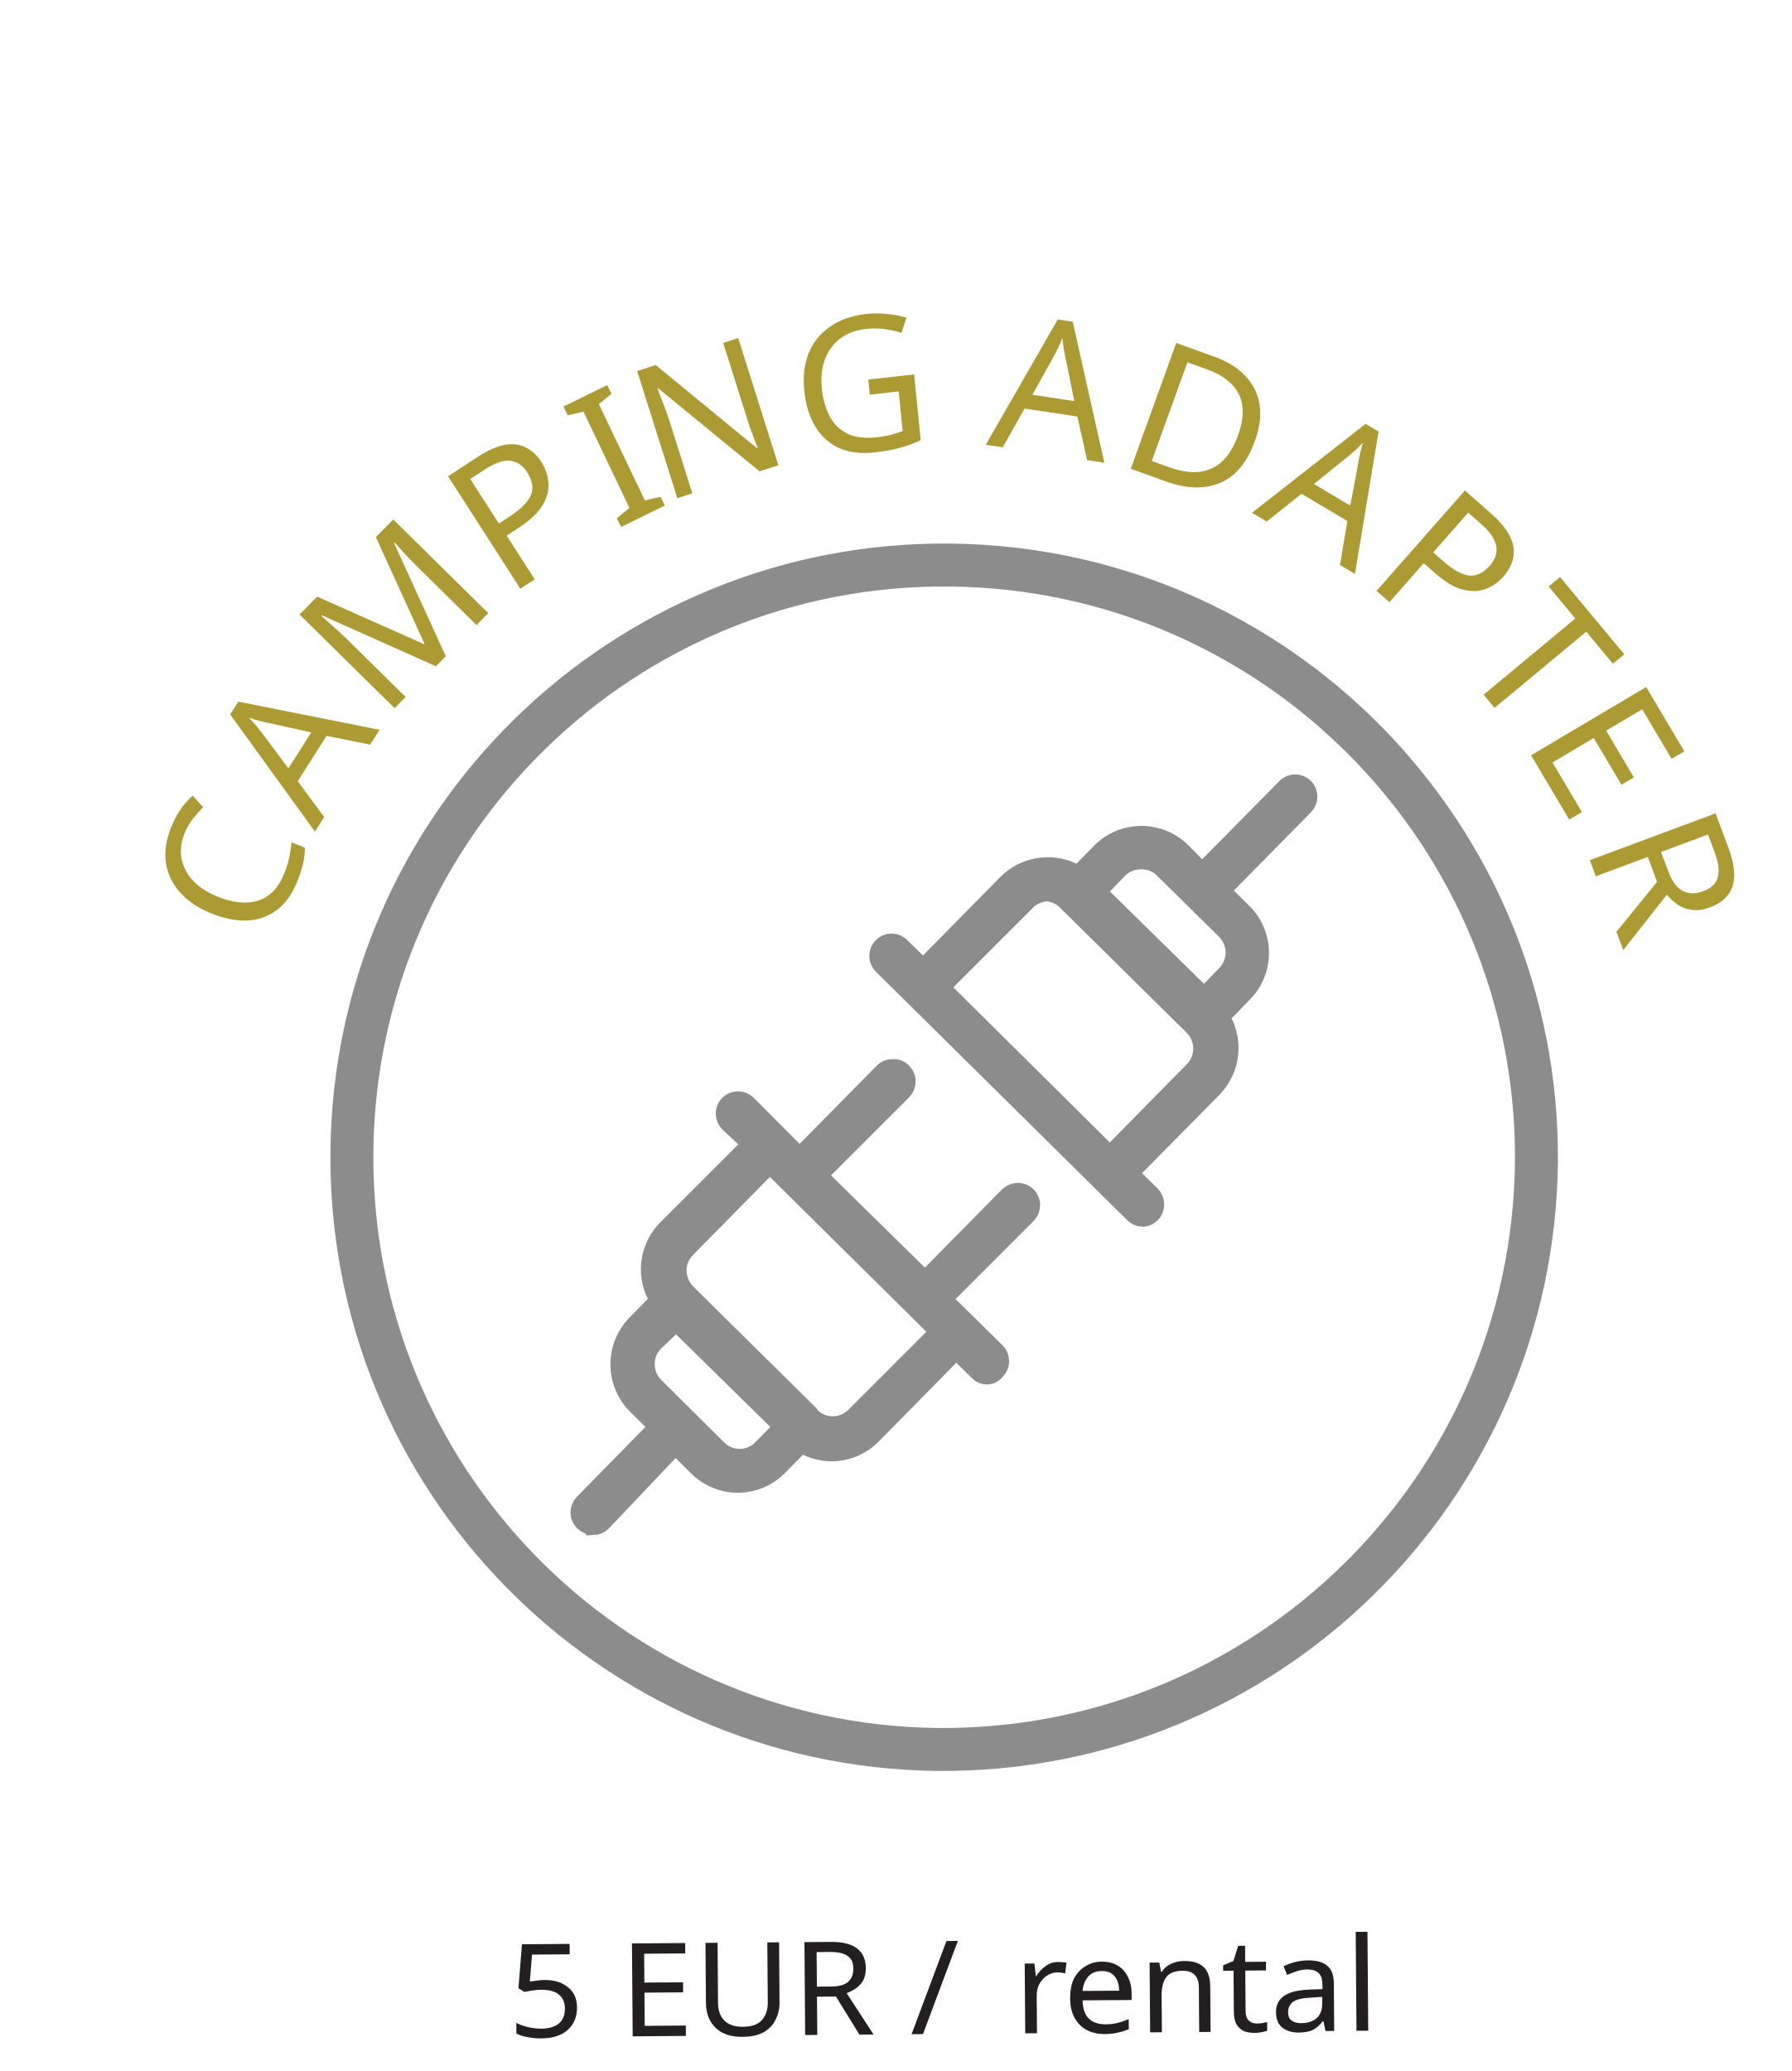
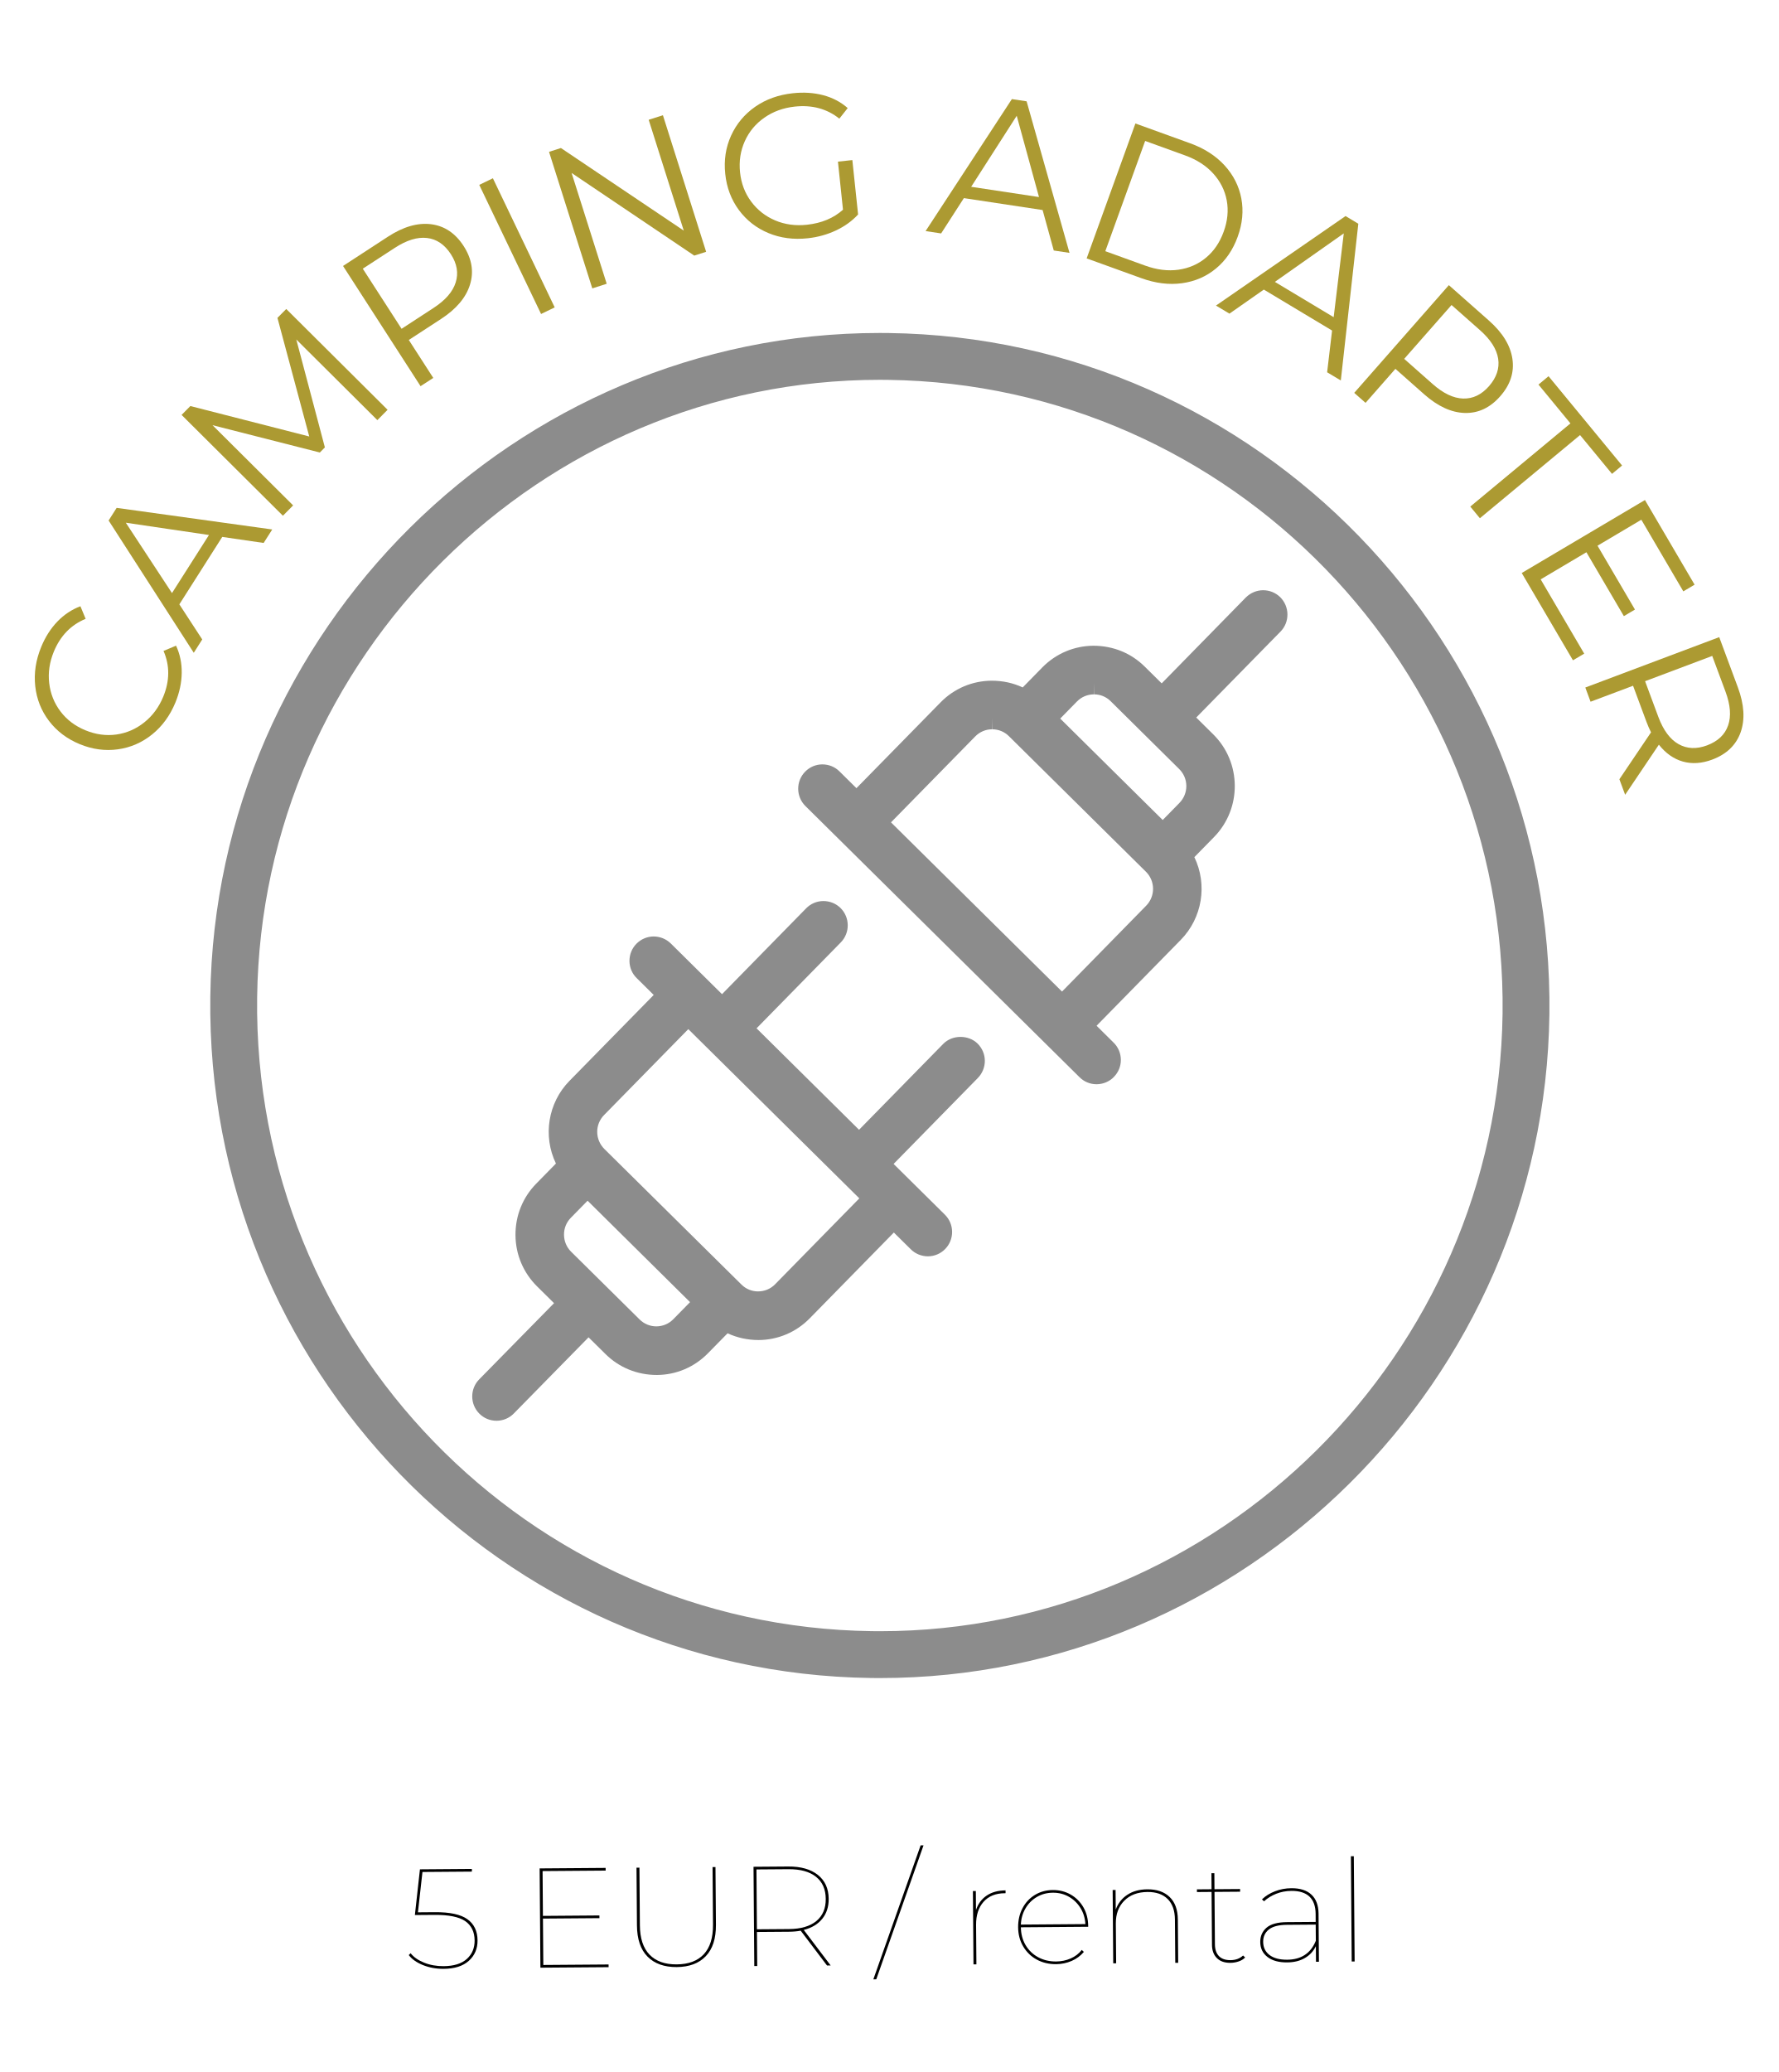
- <svg xmlns="http://www.w3.org/2000/svg" viewBox="0 0 83.44 96.48">
-   <defs>
-     <style>.cls-1{font-size:6.06px;fill:#231f20;font-family:Montserrat-Thin, Montserrat;}.cls-2{letter-spacing:-0.02em;}.cls-3{letter-spacing:0em;}.cls-4{font-size:8.73px;fill:#ac9a32;font-family:Montserrat-Regular, Montserrat;}.cls-5{fill:none;stroke-width:2px;}.cls-5,.cls-6{stroke:#8c8c8c;stroke-miterlimit:10;}.cls-6{fill:#8c8c8c;}</style>
-   </defs>
-   <g id="Layer_2" data-name="Layer 2">
-     <g id="Layer_1-2" data-name="Layer 1">
-       <text class="cls-1" transform="translate(23.67 94.91) rotate(-0.44) scale(1.03 1)">5 EUR / <tspan class="cls-2" x="22.87" y="0">r</tspan>
-         <tspan class="cls-3" x="25.1" y="0">ental</tspan>
-       </text>
-       <text class="cls-4" transform="matrix(0.38, -0.93, 0.92, 0.38, 12.46, 44.21)">C</text>
-       <text class="cls-4" transform="matrix(0.54, -0.85, 0.84, 0.54, 14.67, 38.74)">A</text>
-       <text class="cls-4" transform="matrix(0.7, -0.71, 0.71, 0.7, 17.79, 33.59)">M</text>
-       <text class="cls-4" transform="matrix(0.84, -0.55, 0.54, 0.84, 23.53, 27.89)">P</text>
-       <text class="cls-4" transform="matrix(0.9, -0.44, 0.43, 0.9, 28.62, 24.7)">I</text>
-       <text class="cls-4" transform="matrix(0.95, -0.31, 0.3, 0.95, 30.75, 23.47)">N</text>
-       <text class="cls-4" transform="matrix(0.99, -0.11, 0.1, 1, 37.25, 21.37)">G</text>
-       <text class="cls-4" transform="matrix(1, 0.02, -0.03, 1, 43.79, 20.8)"> </text>
-       <text class="cls-4" transform="matrix(0.99, 0.15, -0.15, 0.99, 45.92, 20.72)">A</text>
-       <text class="cls-4" transform="matrix(0.94, 0.34, -0.34, 0.94, 51.88, 21.55)">D</text>
-       <text class="cls-4" transform="matrix(0.86, 0.51, -0.51, 0.86, 58.32, 23.89)">A</text>
-       <text class="cls-4" transform="matrix(0.75, 0.66, -0.66, 0.75, 63.49, 26.97)">P</text>
-       <text class="cls-4" transform="matrix(0.64, 0.77, -0.77, 0.64, 67.81, 30.8)">T</text>
-       <text class="cls-4" transform="matrix(0.51, 0.86, -0.86, 0.51, 70.89, 34.46)">E</text>
-       <text class="cls-4" transform="matrix(0.35, 0.94, -0.94, 0.35, 73.76, 39.28)">R</text>
-       <path class="cls-5" d="M71.57,54.15A27.59,27.59,0,1,0,43.62,81.5,27.66,27.66,0,0,0,71.57,54.15Z" />
-       <path class="cls-6" d="M53.24,56.65a.53.53,0,0,1-.38-.16L41.15,44.91a.54.54,0,0,1,0-.76.52.52,0,0,1,.37-.16.55.55,0,0,1,.39.16L43,45.22l3.94-4a2.62,2.62,0,0,1,3-.53l.31.15,1.09-1.11a2.6,2.6,0,0,1,3.66,0L56,40.74l3.95-4a.49.49,0,0,1,.38-.16.51.51,0,0,1,.38.15.54.54,0,0,1,0,.76l-3.94,4,1.08,1.07a2.59,2.59,0,0,1,0,3.67l-1.08,1.11.15.32a2.62,2.62,0,0,1-.48,3l-3.95,4,1.08,1.06a.57.57,0,0,1,.16.38.52.52,0,0,1-.15.39A.55.55,0,0,1,53.24,56.65ZM48.77,41.49A1.52,1.52,0,0,0,47.7,42l-4,4,8,7.93,3.94-4a1.54,1.54,0,0,0,0-2.16l-5.86-5.79A1.52,1.52,0,0,0,48.77,41.49ZM53.11,40a1.52,1.52,0,0,0-1.07.46L51,41.54l5.09,5,1.06-1.09a1.52,1.52,0,0,0,.44-1.08,1.56,1.56,0,0,0-.45-1.08l-2.93-2.89A1.5,1.5,0,0,0,53.11,40Z" />
-       <path class="cls-6" d="M27.61,71a.57.57,0,0,1-.38-.16.54.54,0,0,1,0-.76l3.54-3.61-1.08-1.07a2.62,2.62,0,0,1,0-3.68l1.09-1.11-.15-.31a2.6,2.6,0,0,1,.48-3l4-4L34,52.26a.53.53,0,0,1-.16-.38.54.54,0,0,1,.15-.38.55.55,0,0,1,.38-.16.54.54,0,0,1,.38.15L37.25,54l3.94-4a.51.51,0,0,1,.38-.16A.54.54,0,0,1,42,50a.55.55,0,0,1,0,.76l-4,4,5.09,5,3.94-4a.55.55,0,0,1,.38-.15.48.48,0,0,1,.38.15.49.49,0,0,1,.16.38.54.54,0,0,1-.15.38l-4,4,2.55,2.51a.54.54,0,0,1,0,.76A.49.49,0,0,1,46,64a.48.48,0,0,1-.37-.15l-1.09-1.07-3.94,4a2.57,2.57,0,0,1-3,.53l-.31-.14-1.09,1.11a2.58,2.58,0,0,1-3.66,0l-1.08-1.07L28,70.86a.57.57,0,0,1-.38.16Zm2.82-8.52A1.5,1.5,0,0,0,30,63.58a1.52,1.52,0,0,0,.46,1.07l2.92,2.9a1.51,1.51,0,0,0,2.15,0l1.06-1.08-5.09-5Zm7.29,3.56a1.52,1.52,0,0,0,2.14,0l4-4-8-7.92-3.94,4a1.5,1.5,0,0,0-.44,1.08,1.6,1.6,0,0,0,.45,1.08l5.71,5.64Z" />
+ <svg xmlns="http://www.w3.org/2000/svg" version="1.1" id="Layer_1" x="0px" y="0px" width="595.28px" height="693.448px" viewBox="0 0 595.28 693.448" style="enable-background:new 0 0 595.28 693.448;" xml:space="preserve">
+   <rect x="-3141.358" y="319.455" style="fill:#DAC725;" width="14.151" height="21.621" />
+   <g>
+     <g>
+       <g>
+         <path d="M156.478,642.323c2.236,1.611,3.361,3.97,3.385,7.069c0.022,2.787-0.95,5.064-2.91,6.836     c-1.959,1.772-4.769,2.672-8.42,2.699c-2.488,0.019-4.793-0.398-6.928-1.252c-2.121-0.854-3.721-1.975-4.77-3.36l0.627-0.62     c0.996,1.29,2.488,2.339,4.486,3.146c1.99,0.808,4.188,1.205,6.576,1.187c3.391-0.027,5.971-0.831,7.747-2.412     c1.761-1.58,2.634-3.651,2.61-6.216c-0.023-2.848-1.064-4.991-3.131-6.434c-2.066-1.439-5.535-2.136-10.396-2.098l-6.469,0.05     l1.692-15.303l17.385-0.134l0.008,0.903l-16.55,0.126l-1.509,13.496l5.626-0.046     C150.606,639.924,154.251,640.712,156.478,642.323z" />
+         <path d="M203.726,657.462l0.008,0.903l-22.828,0.172l-0.26-33.228l22.093-0.168l0.008,0.903l-21.113,0.16l0.114,14.997     l18.909-0.146l0.007,0.903l-18.908,0.146l0.123,15.521L203.726,657.462z" />
+         <path d="M216.778,654.844c-2.336-2.354-3.521-5.845-3.553-10.465l-0.152-19.318l0.979-0.007l0.153,19.271     c0.03,4.367,1.102,7.651,3.23,9.849c2.12,2.2,5.159,3.288,9.102,3.257c3.95-0.03,6.975-1.163,9.064-3.395     c2.082-2.228,3.115-5.527,3.084-9.895l-0.152-19.272l0.979-0.007l0.153,19.317c0.03,4.62-1.103,8.126-3.406,10.519     c-2.289,2.388-5.535,3.602-9.715,3.632C222.374,658.361,219.12,657.201,216.778,654.844z" />
+         <path d="M276.849,657.806l-8.812-11.658c-1.141,0.229-2.48,0.348-4.019,0.359l-10.626,0.08l0.092,11.396l-0.979,0.007     l-0.261-33.227l11.605-0.088c4.218-0.031,7.517,0.903,9.921,2.798c2.396,1.898,3.613,4.569,3.637,8.019     c0.022,2.656-0.697,4.884-2.151,6.683c-1.454,1.803-3.521,3.043-6.193,3.729l9.011,11.893L276.849,657.806z M264.11,645.607     c3.988-0.03,7.035-0.926,9.17-2.68c2.121-1.761,3.178-4.233,3.146-7.429c-0.023-3.196-1.109-5.657-3.261-7.38     c-2.159-1.723-5.222-2.572-9.21-2.541l-10.725,0.08l0.153,20.029L264.11,645.607z" />
+         <path d="M308.188,617.594l0.973-0.004l-15.824,44.836l-0.979,0.008L308.188,617.594z" />
+         <path d="M330.304,634.4c1.692-1.137,3.789-1.715,6.309-1.734l0.008,0.949l-0.299,0.004c-3.031,0.023-5.396,0.98-7.074,2.879     c-1.684,1.895-2.518,4.471-2.495,7.728l0.107,13.197l-0.979,0.008l-0.191-24.538l0.979-0.008l0.046,6.361     C327.418,637.148,328.612,635.537,330.304,634.4z" />
+         <path d="M364.278,644.842l-22.529,0.173c0.022,2.216,0.543,4.194,1.561,5.943c1.034,1.75,2.436,3.108,4.219,4.077     c1.791,0.964,3.797,1.442,6.018,1.428c1.729-0.016,3.359-0.353,4.868-1.015c1.508-0.658,2.748-1.611,3.72-2.855l0.697,0.662     c-1.103,1.306-2.465,2.315-4.088,3.021c-1.639,0.708-3.361,1.071-5.19,1.087c-2.411,0.015-4.585-0.494-6.499-1.543     c-1.922-1.045-3.43-2.515-4.539-4.405c-1.11-1.887-1.67-4.02-1.692-6.393c-0.015-2.373,0.475-4.505,1.47-6.392     c0.995-1.891,2.381-3.376,4.156-4.451c1.77-1.072,3.768-1.615,5.986-1.635c2.182-0.016,4.18,0.49,5.986,1.52     c1.807,1.033,3.224,2.461,4.272,4.291c1.041,1.821,1.569,3.907,1.585,6.25V644.842z M347.107,634.863     c-1.593,0.931-2.863,2.209-3.813,3.828c-0.949,1.618-1.47,3.425-1.554,5.42l21.603-0.165c-0.114-1.994-0.658-3.793-1.653-5.396     c-0.995-1.604-2.297-2.859-3.904-3.767s-3.383-1.355-5.344-1.34C350.483,633.459,348.7,633.934,347.107,634.863z" />
+         <path d="M391.546,634.879c1.799,1.745,2.725,4.26,2.748,7.548l0.115,14.479l-0.98,0.008l-0.115-14.479     c-0.022-3.001-0.834-5.298-2.434-6.882c-1.593-1.589-3.844-2.373-6.744-2.351c-3.3,0.027-5.895,1.007-7.793,2.936     c-1.891,1.93-2.833,4.452-2.811,7.587l0.107,13.339l-0.979,0.008l-0.191-24.539l0.979-0.008l0.055,6.553     c0.765-2.094,2.059-3.743,3.881-4.941c1.814-1.201,4.049-1.81,6.69-1.833C387.243,632.279,389.731,633.137,391.546,634.879z" />
+         <path d="M416.823,655.119c-0.551,0.574-1.271,1.018-2.174,1.324c-0.889,0.307-1.814,0.463-2.756,0.471     c-1.961,0.016-3.477-0.517-4.548-1.604c-1.071-1.083-1.607-2.542-1.623-4.379l-0.138-17.749l-4.898,0.039l-0.008-0.903     l4.898-0.039l-0.038-5.362l0.979-0.007l0.039,5.362l8.574-0.065l0.007,0.903l-8.573,0.065l0.137,17.511     c0.008,1.741,0.468,3.066,1.348,3.98c0.889,0.911,2.182,1.359,3.881,1.348c1.7-0.012,3.094-0.532,4.195-1.55L416.823,655.119z" />
+         <path d="M439.015,634.094c1.57,1.459,2.358,3.579,2.381,6.361l0.123,16.092l-0.98,0.008l-0.045-5.221     c-0.797,1.684-2.021,3.004-3.668,3.965c-1.638,0.965-3.613,1.454-5.932,1.47c-2.811,0.023-5.015-0.586-6.607-1.825     c-1.592-1.236-2.396-2.897-2.41-4.987c-0.016-1.964,0.681-3.557,2.09-4.789c1.416-1.229,3.697-1.856,6.866-1.879l9.6-0.073     l-0.016-2.706c-0.022-2.561-0.712-4.485-2.074-5.771s-3.376-1.922-6.017-1.902c-1.83,0.015-3.537,0.337-5.114,0.965     c-1.585,0.631-2.939,1.473-4.073,2.521l-0.688-0.654c1.194-1.152,2.664-2.056,4.387-2.718c1.722-0.662,3.536-0.999,5.435-1.014     C435.203,631.912,437.462,632.632,439.015,634.094z M440.485,649.527l-0.047-5.409l-9.645,0.073     c-2.748,0.022-4.754,0.543-6.033,1.562c-1.285,1.025-1.921,2.407-1.906,4.146c0.016,1.867,0.729,3.337,2.137,4.401     s3.375,1.589,5.895,1.569C435.586,655.835,438.786,653.718,440.485,649.527z" />
+         <path d="M452.22,621.241l0.98-0.008l0.275,35.222l-0.979,0.008L452.22,621.241z" />
+       </g>
    </g>
+     <g>
+       <path style="fill:#AC9A32;" d="M50.929,245.79c-3.384,2.729-7.211,4.401-11.468,4.991c-4.257,0.593-8.513,0.02-12.769-1.73    c-4.249-1.749-7.671-4.34-10.281-7.762c-2.603-3.422-4.141-7.311-4.616-11.659c-0.475-4.356,0.191-8.731,2.006-13.129    c1.347-3.303,3.153-6.12,5.39-8.467c2.25-2.334,4.83-4.045,7.731-5.136l1.745,4.21c-4.93,2.036-8.467,5.695-10.648,10.981    c-1.447,3.51-1.959,7.039-1.546,10.568c0.421,3.537,1.685,6.691,3.789,9.462c2.112,2.779,4.884,4.876,8.337,6.293    c3.452,1.416,6.904,1.891,10.357,1.412c3.444-0.486,6.568-1.837,9.339-4.061c2.786-2.212,4.899-5.083,6.354-8.593    c2.189-5.324,2.219-10.438,0.092-15.322l4.194-1.757c1.31,2.813,1.944,5.86,1.898,9.128c-0.046,3.269-0.75,6.561-2.097,9.86    C56.923,239.478,54.327,243.049,50.929,245.79z" />
+       <path style="fill:#AC9A32;" d="M74.399,179.691l-14.361,22.571l7.662,11.747l-2.832,4.459l-28.508-44.27l2.688-4.229l52.086,7.234    l-2.879,4.513L74.399,179.691z M69.952,179.051l-27.835-4.111l15.456,23.551L69.952,179.051z" />
+       <path style="fill:#AC9A32;" d="M95.826,103.411l33.92,33.736l-3.422,3.46l-27.138-26.992l9.569,36.121l-1.685,1.707l-35.934-9.148    l26.992,26.851l-3.422,3.46l-33.92-33.744l2.939-2.97l39.8,10.189l-10.648-39.7L95.826,103.411z" />
+       <path style="fill:#AC9A32;" d="M144.306,75.041c4.486,0.57,8.115,2.993,10.887,7.28c2.771,4.291,3.49,8.604,2.143,12.93    c-1.332,4.329-4.57,8.16-9.699,11.498l-10.785,7.031l8.19,12.704l-4.257,2.76l-25.95-40.232l15.034-9.799    C134.997,75.875,139.813,74.482,144.306,75.041z M152.544,94.527c0.986-3.112,0.451-6.258-1.601-9.439    c-2.105-3.257-4.769-5.071-7.999-5.439c-3.23-0.379-6.829,0.728-10.81,3.326l-10.687,6.951l12.982,20.114l10.672-6.958    C149.091,100.494,151.571,97.643,152.544,94.527z" />
+       <path style="fill:#AC9A32;" d="M160.436,61.874l4.563-2.212l20.692,43.214l-4.563,2.208L160.436,61.874z" />
+       <path style="fill:#AC9A32;" d="M221.915,38.563l14.468,45.709l-3.974,1.271l-41.063-27.658l11.752,37.082l-4.823,1.554    l-14.483-45.705l3.98-1.275l41.123,27.639l-11.742-37.089L221.915,38.563z" />
+       <path style="fill:#AC9A32;" d="M280.507,54.096l4.823-0.524l1.921,18.208c-2.013,2.193-4.493,3.977-7.418,5.351    c-2.924,1.37-6.063,2.247-9.416,2.61c-4.761,0.513-9.154-0.061-13.182-1.738c-4.026-1.676-7.318-4.249-9.891-7.716    c-2.557-3.468-4.088-7.49-4.563-12.087c-0.49-4.585,0.161-8.85,1.945-12.792c1.791-3.935,4.478-7.157,8.061-9.668    c3.59-2.503,7.785-4.011,12.592-4.532c3.613-0.398,7.013-0.176,10.166,0.643c3.162,0.834,5.902,2.273,8.23,4.317l-2.795,3.541    c-4.156-3.314-9.125-4.658-14.928-4.034c-3.857,0.425-7.241,1.65-10.166,3.701c-2.924,2.029-5.113,4.662-6.561,7.881    c-1.446,3.211-1.982,6.683-1.592,10.407c0.391,3.72,1.631,6.997,3.721,9.794c2.074,2.806,4.754,4.903,8.015,6.3    c3.261,1.39,6.829,1.872,10.671,1.458c4.9-0.528,8.911-2.212,12.057-5.03L280.507,54.096z" />
+       <path style="fill:#AC9A32;" d="M349.021,70.294l-26.356-3.988l-7.616,11.819l-5.198-0.788l28.883-44.174l4.931,0.746l14.36,50.723    l-5.267-0.796L349.021,70.294z M347.812,65.95l-7.456-27.203l-15.249,23.769L347.812,65.95z" />
+       <path style="fill:#AC9A32;" d="M380.086,41.327l18.312,6.622c4.746,1.715,8.604,4.195,11.551,7.418    c2.947,3.238,4.815,6.928,5.596,11.069c0.781,4.146,0.375,8.413-1.217,12.796c-1.584,4.382-4.004,7.927-7.25,10.614    c-3.245,2.695-7.042,4.34-11.375,4.938c-4.332,0.597-8.872,0.039-13.626-1.684l-18.312-6.622L380.086,41.327z M383.309,88.877    c3.942,1.428,7.671,1.887,11.2,1.389c3.521-0.505,6.598-1.845,9.224-4.038c2.626-2.178,4.601-5.075,5.902-8.685    c1.316-3.613,1.653-7.108,1.026-10.469c-0.629-3.364-2.137-6.357-4.525-8.999c-2.388-2.641-5.549-4.669-9.5-6.094l-13.289-4.811    l-13.335,36.894L383.309,88.877z" />
+       <path style="fill:#AC9A32;" d="M445.921,110.625l-22.852-13.707l-11.506,8.053l-4.509-2.702l43.382-29.962l4.271,2.572    l-5.863,52.453l-4.578-2.741L445.921,110.625z M446.456,106.147l3.384-28.041l-23.073,16.233L446.456,106.147z" />
+       <path style="fill:#AC9A32;" d="M506.289,120.11c0.666,4.49-0.688,8.65-4.073,12.501c-3.375,3.843-7.318,5.707-11.826,5.6    c-4.51-0.115-9.057-2.205-13.635-6.247l-9.63-8.52l-9.997,11.379l-3.79-3.342l31.677-36.048l13.42,11.865    C503.013,111.349,505.63,115.613,506.289,120.11z M489.8,133.384c3.246,0.096,6.124-1.274,8.635-4.122    c2.557-2.917,3.583-5.994,3.086-9.217c-0.506-3.223-2.535-6.4-6.086-9.546l-9.523-8.417l-15.847,18.021l9.53,8.424    C483.147,131.666,486.554,133.289,489.8,133.384z" />
+       <path style="fill:#AC9A32;" d="M525.718,141.702l-10.702-12.991l3.368-2.802l24.619,29.886l-3.368,2.798l-10.702-12.983    l-33.529,27.831l-3.215-3.904L525.718,141.702z" />
+       <path style="fill:#AC9A32;" d="M530.326,218.759l-3.767,2.228l-17.147-29.22l41.246-24.42l16.62,28.332l-3.774,2.235    l-14.056-23.972l-14.666,8.692l12.531,21.369l-3.713,2.201l-12.539-21.381l-15.311,9.075L530.326,218.759z" />
+       <path style="fill:#AC9A32;" d="M542.101,260.793l10.594-15.701c-0.566-1.106-1.071-2.281-1.531-3.518l-4.485-12.068l-14.224,5.343    l-1.76-4.754l44.828-16.86l6.246,16.822c2.129,5.737,2.435,10.74,0.919,15.027c-1.53,4.275-4.685,7.318-9.462,9.117    c-3.506,1.317-6.79,1.539-9.859,0.678c-3.078-0.876-5.757-2.756-8.046-5.649l-11.292,16.761L542.101,260.793z M561.881,249.027    c2.848,1.608,6.032,1.753,9.585,0.421c3.62-1.371,5.971-3.583,7.034-6.676c1.071-3.085,0.773-6.859-0.88-11.307l-4.44-11.942    l-22.476,8.459l4.44,11.95C556.806,244.381,559.048,247.42,561.881,249.027z" />
+     </g>
+     <path style="fill:#8C8C8C;" d="M294.631,561.604c-0.007,0,0,0-0.007,0l-3.024-0.02C168.007,559.954,68.78,457.658,70.403,333.552   c1.592-122.476,102.104-222.115,224.044-222.115l3.024,0.019c123.569,1.623,222.803,103.916,221.203,228.021   C517.06,461.956,416.548,561.604,294.631,561.604z M294.447,127.115c-113.411,0-206.882,92.701-208.366,206.644   c-1.508,115.463,90.783,210.632,205.732,212.147l2.811,0.02c113.388,0.004,206.865-92.697,208.373-206.651   c1.485-115.463-90.806-210.632-205.732-212.14L294.447,127.115z" />
+     <path style="fill:#8C8C8C;" d="M428.551,199.851c-1.546-1.497-3.56-2.319-5.741-2.319c-2.151,0.023-4.188,0.873-5.765,2.434   l-28.163,28.741l-5.673-5.607c-4.54-4.505-10.571-6.985-17.193-6.985c-6.454,0.046-12.524,2.614-17.087,7.242l-6.568,6.709   c-3.139-1.474-6.645-2.254-10.387-2.254c0,0,0,0-0.008,0c-6.492,0.046-12.563,2.618-17.087,7.238L286.7,263.783l-5.643-5.581   c-1.522-1.535-3.566-2.381-5.81-2.381c-2.159,0.016-4.194,0.884-5.703,2.427c-3.146,3.181-3.123,8.34,0.069,11.51   c0,0,88.126,87.177,91.747,90.737c1.523,1.531,3.552,2.373,5.718,2.373h0.055c2.189-0.016,4.294-0.922,5.726-2.427   c1.546-1.569,2.388-3.628,2.357-5.803c-0.03-2.189-0.911-4.229-2.442-5.707l-5.688-5.638l28.202-28.761   c7.173-7.322,8.995-18.438,4.532-27.669l6.583-6.717c9.362-9.55,9.255-24.968-0.253-34.364l-5.703-5.642l28.217-28.764   C431.788,208.187,431.751,203.031,428.551,199.851z M332.149,240.163v3.912c2.112,0,4.096,0.815,5.588,2.3l45.877,45.38   c3.146,3.108,3.178,8.207,0.069,11.364l-28.163,28.738l-57.254-56.633l28.202-28.761c1.501-1.527,3.491-2.377,5.611-2.388   L332.149,240.163L332.149,240.163z M366.214,228.473v3.912c2.137,0,4.073,0.796,5.597,2.3l22.927,22.686   c1.531,1.512,2.381,3.521,2.396,5.653c0.008,2.151-0.812,4.18-2.319,5.707l-5.589,5.703l-34.311-33.943l5.604-5.718   c1.501-1.523,3.499-2.373,5.627-2.388L366.214,228.473L366.214,228.473z M367.079,358.94L367.079,358.94v0.008V358.94z" />
+     <path style="fill:#8C8C8C;" d="M315.751,349.364l-28.178,28.745l-34.311-33.951l28.209-28.764c3.123-3.2,3.085-8.355-0.1-11.506   c-1.523-1.504-3.552-2.331-5.787-2.331c-2.166,0.023-4.195,0.884-5.711,2.427l-28.171,28.741l-17.193-17.01   c-1.546-1.485-3.575-2.304-5.749-2.304c-2.151,0.031-4.172,0.892-5.703,2.431c-1.508,1.535-2.343,3.575-2.343,5.803   c0.03,2.201,0.911,4.241,2.435,5.71l5.688,5.631l-28.217,28.768c-7.158,7.307-8.972,18.415-4.517,27.654l-6.599,6.729   c-4.524,4.616-6.989,10.736-6.943,17.235c0.046,6.477,2.603,12.559,7.211,17.132l5.695,5.634l-25.055,25.503   c-3.131,3.185-3.101,8.344,0.076,11.495c1.523,1.52,3.567,2.358,5.734,2.358h0.037h0.016c2.174-0.023,4.203-0.881,5.719-2.427   l25.032-25.496l5.696,5.626c4.563,4.497,10.594,6.974,17.193,6.974c6.461-0.046,12.516-2.618,17.055-7.242l6.592-6.709   c3.162,1.477,6.69,2.258,10.41,2.258c0,0,0,0,0.008,0c6.446-0.046,12.51-2.614,17.064-7.242l28.178-28.737l5.665,5.6   c1.501,1.5,3.575,2.362,5.765,2.362c2.166-0.016,4.203-0.873,5.741-2.435c3.139-3.196,3.101-8.359-0.084-11.506l-17.171-16.979   l28.225-28.787c1.493-1.546,2.32-3.579,2.32-5.746c-0.016-2.151-0.865-4.183-2.42-5.733   C324.241,346.279,318.798,346.244,315.751,349.364z M231.001,435.794l-5.619,5.723c-1.492,1.523-3.475,2.369-5.656,2.388   c-2.105,0-4.096-0.819-5.604-2.308l-22.936-22.678c-1.516-1.5-2.357-3.514-2.381-5.676c-0.023-2.147,0.797-4.168,2.305-5.696   l5.588-5.699L231.001,435.794z M287.665,401.063l-28.209,28.768c-1.486,1.516-3.477,2.358-5.688,2.374   c-2.098,0-4.072-0.812-5.581-2.316l-45.861-45.342c-1.531-1.523-2.381-3.544-2.404-5.688c-0.023-2.128,0.797-4.153,2.305-5.692   l28.186-28.741L287.665,401.063z M166.224,471.571L166.224,471.571v0.003V471.571z" />
  </g>
</svg>
